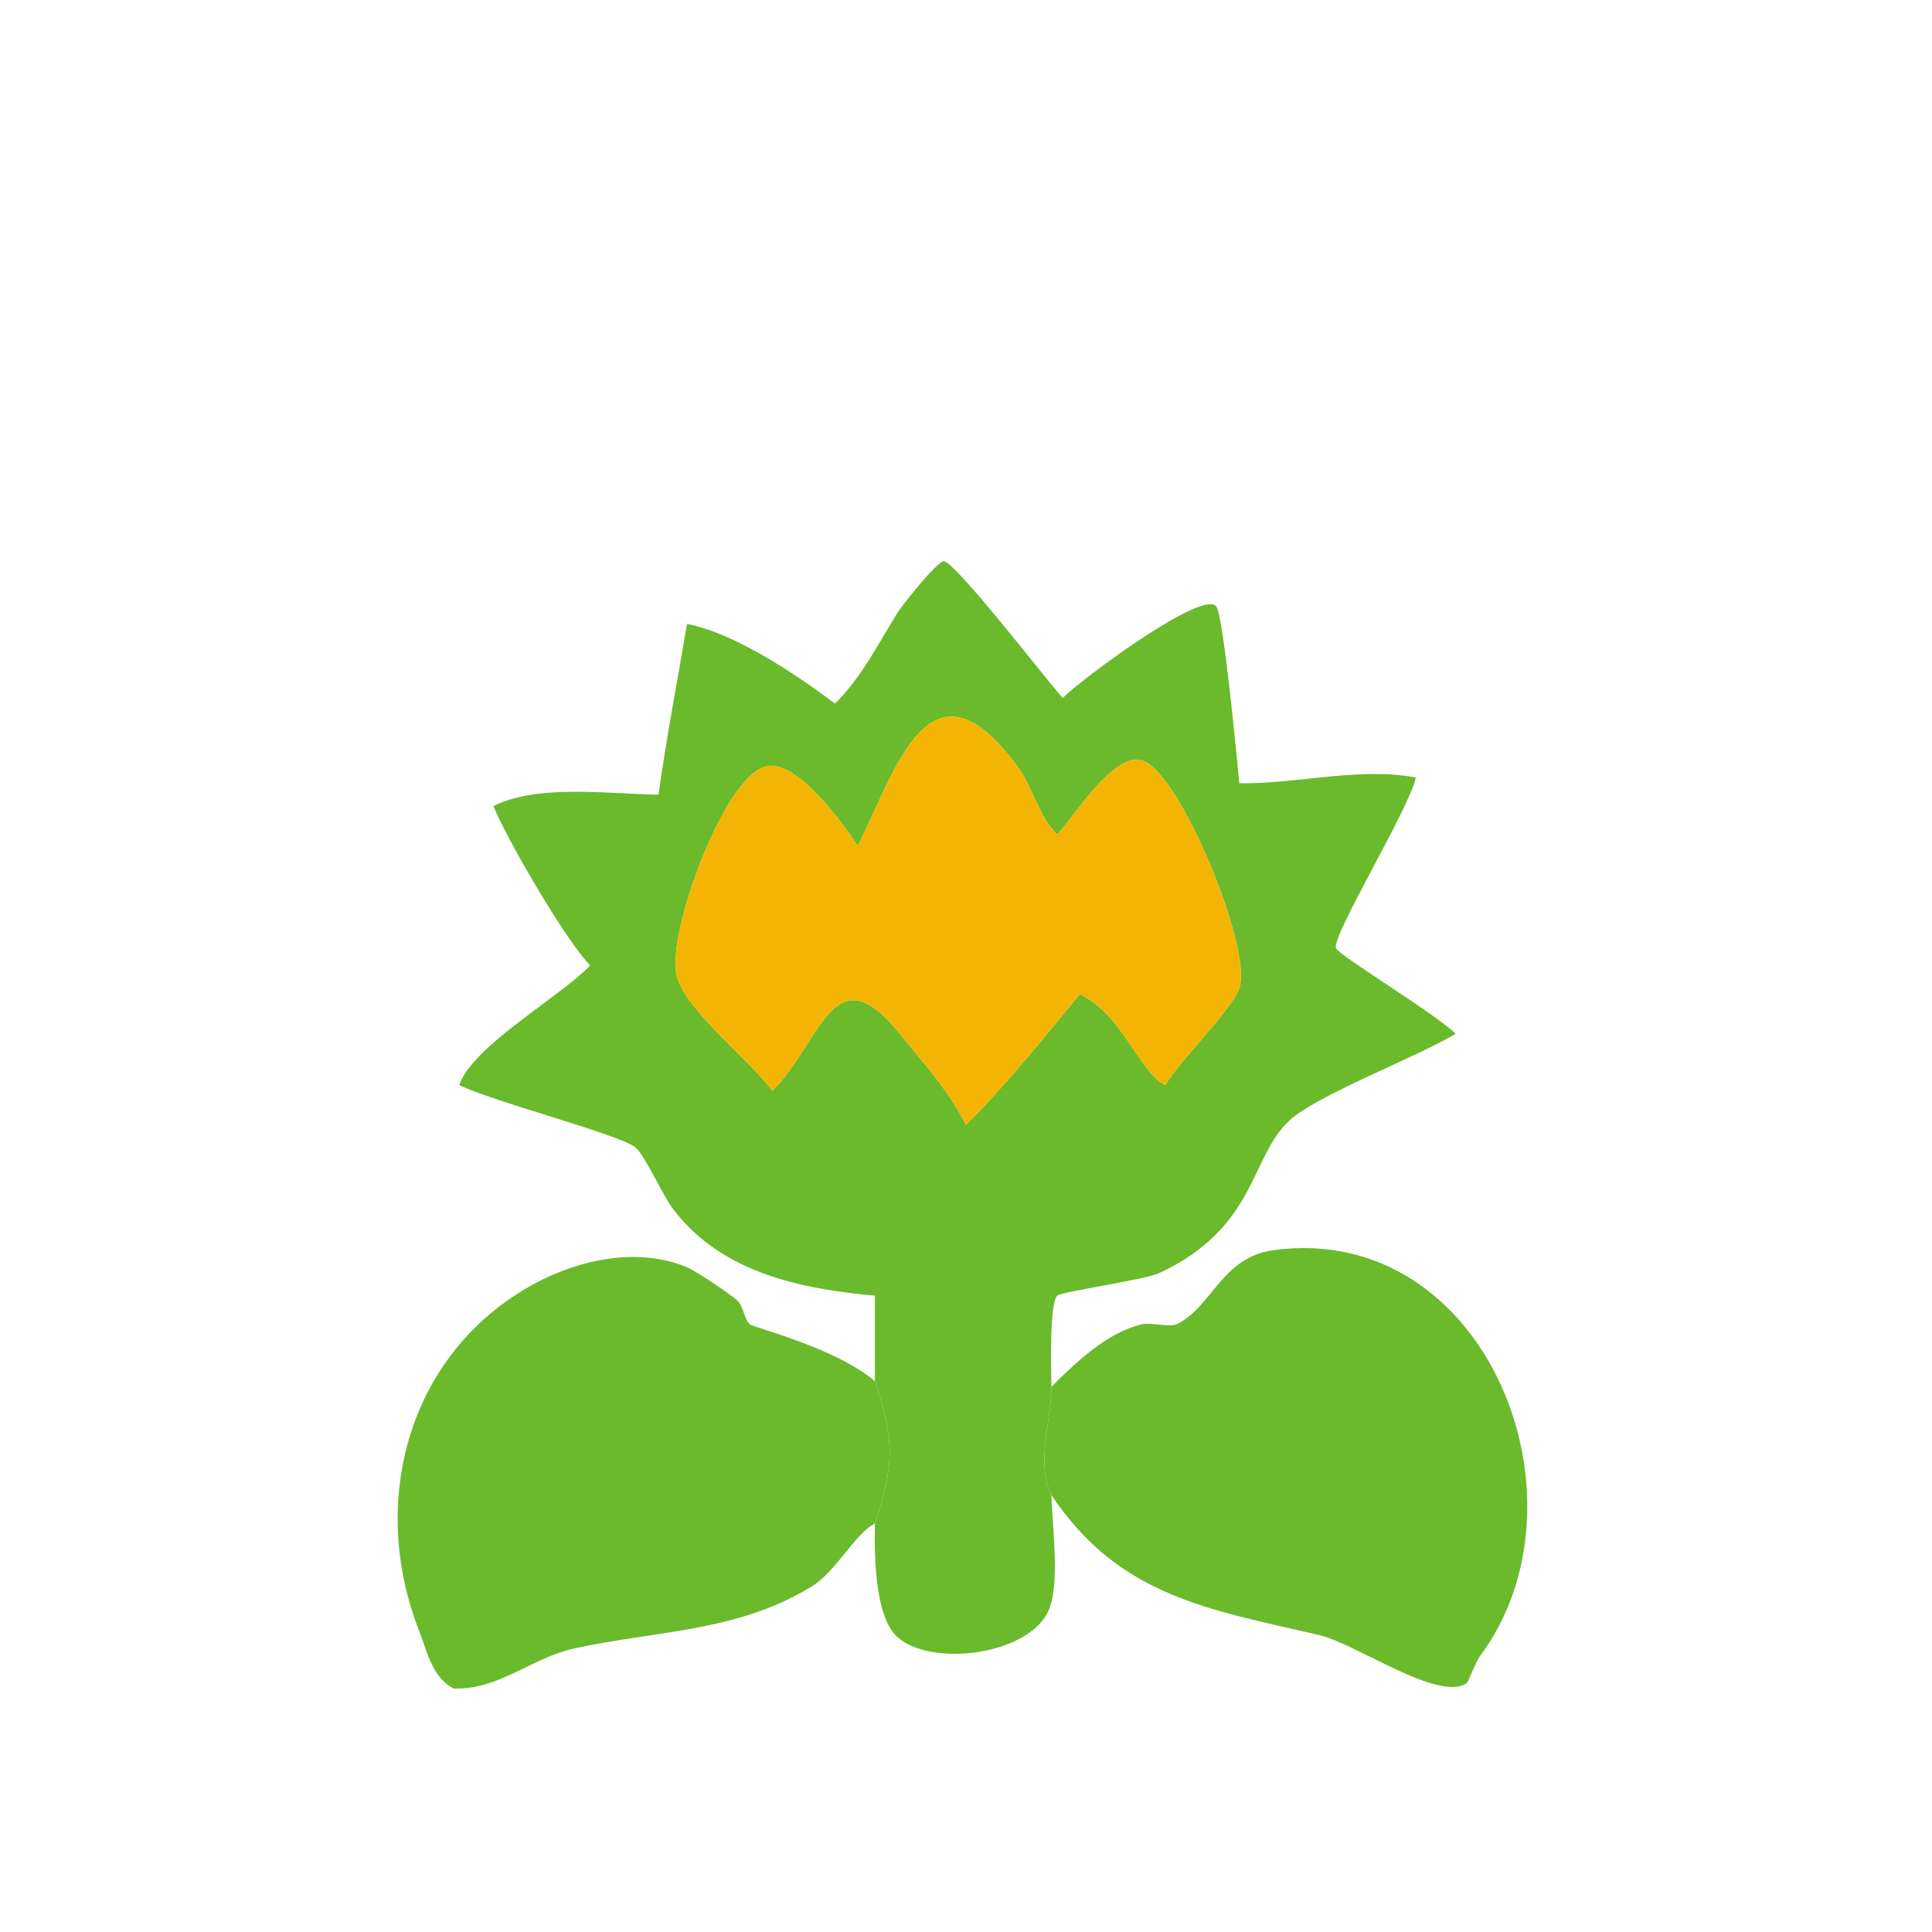
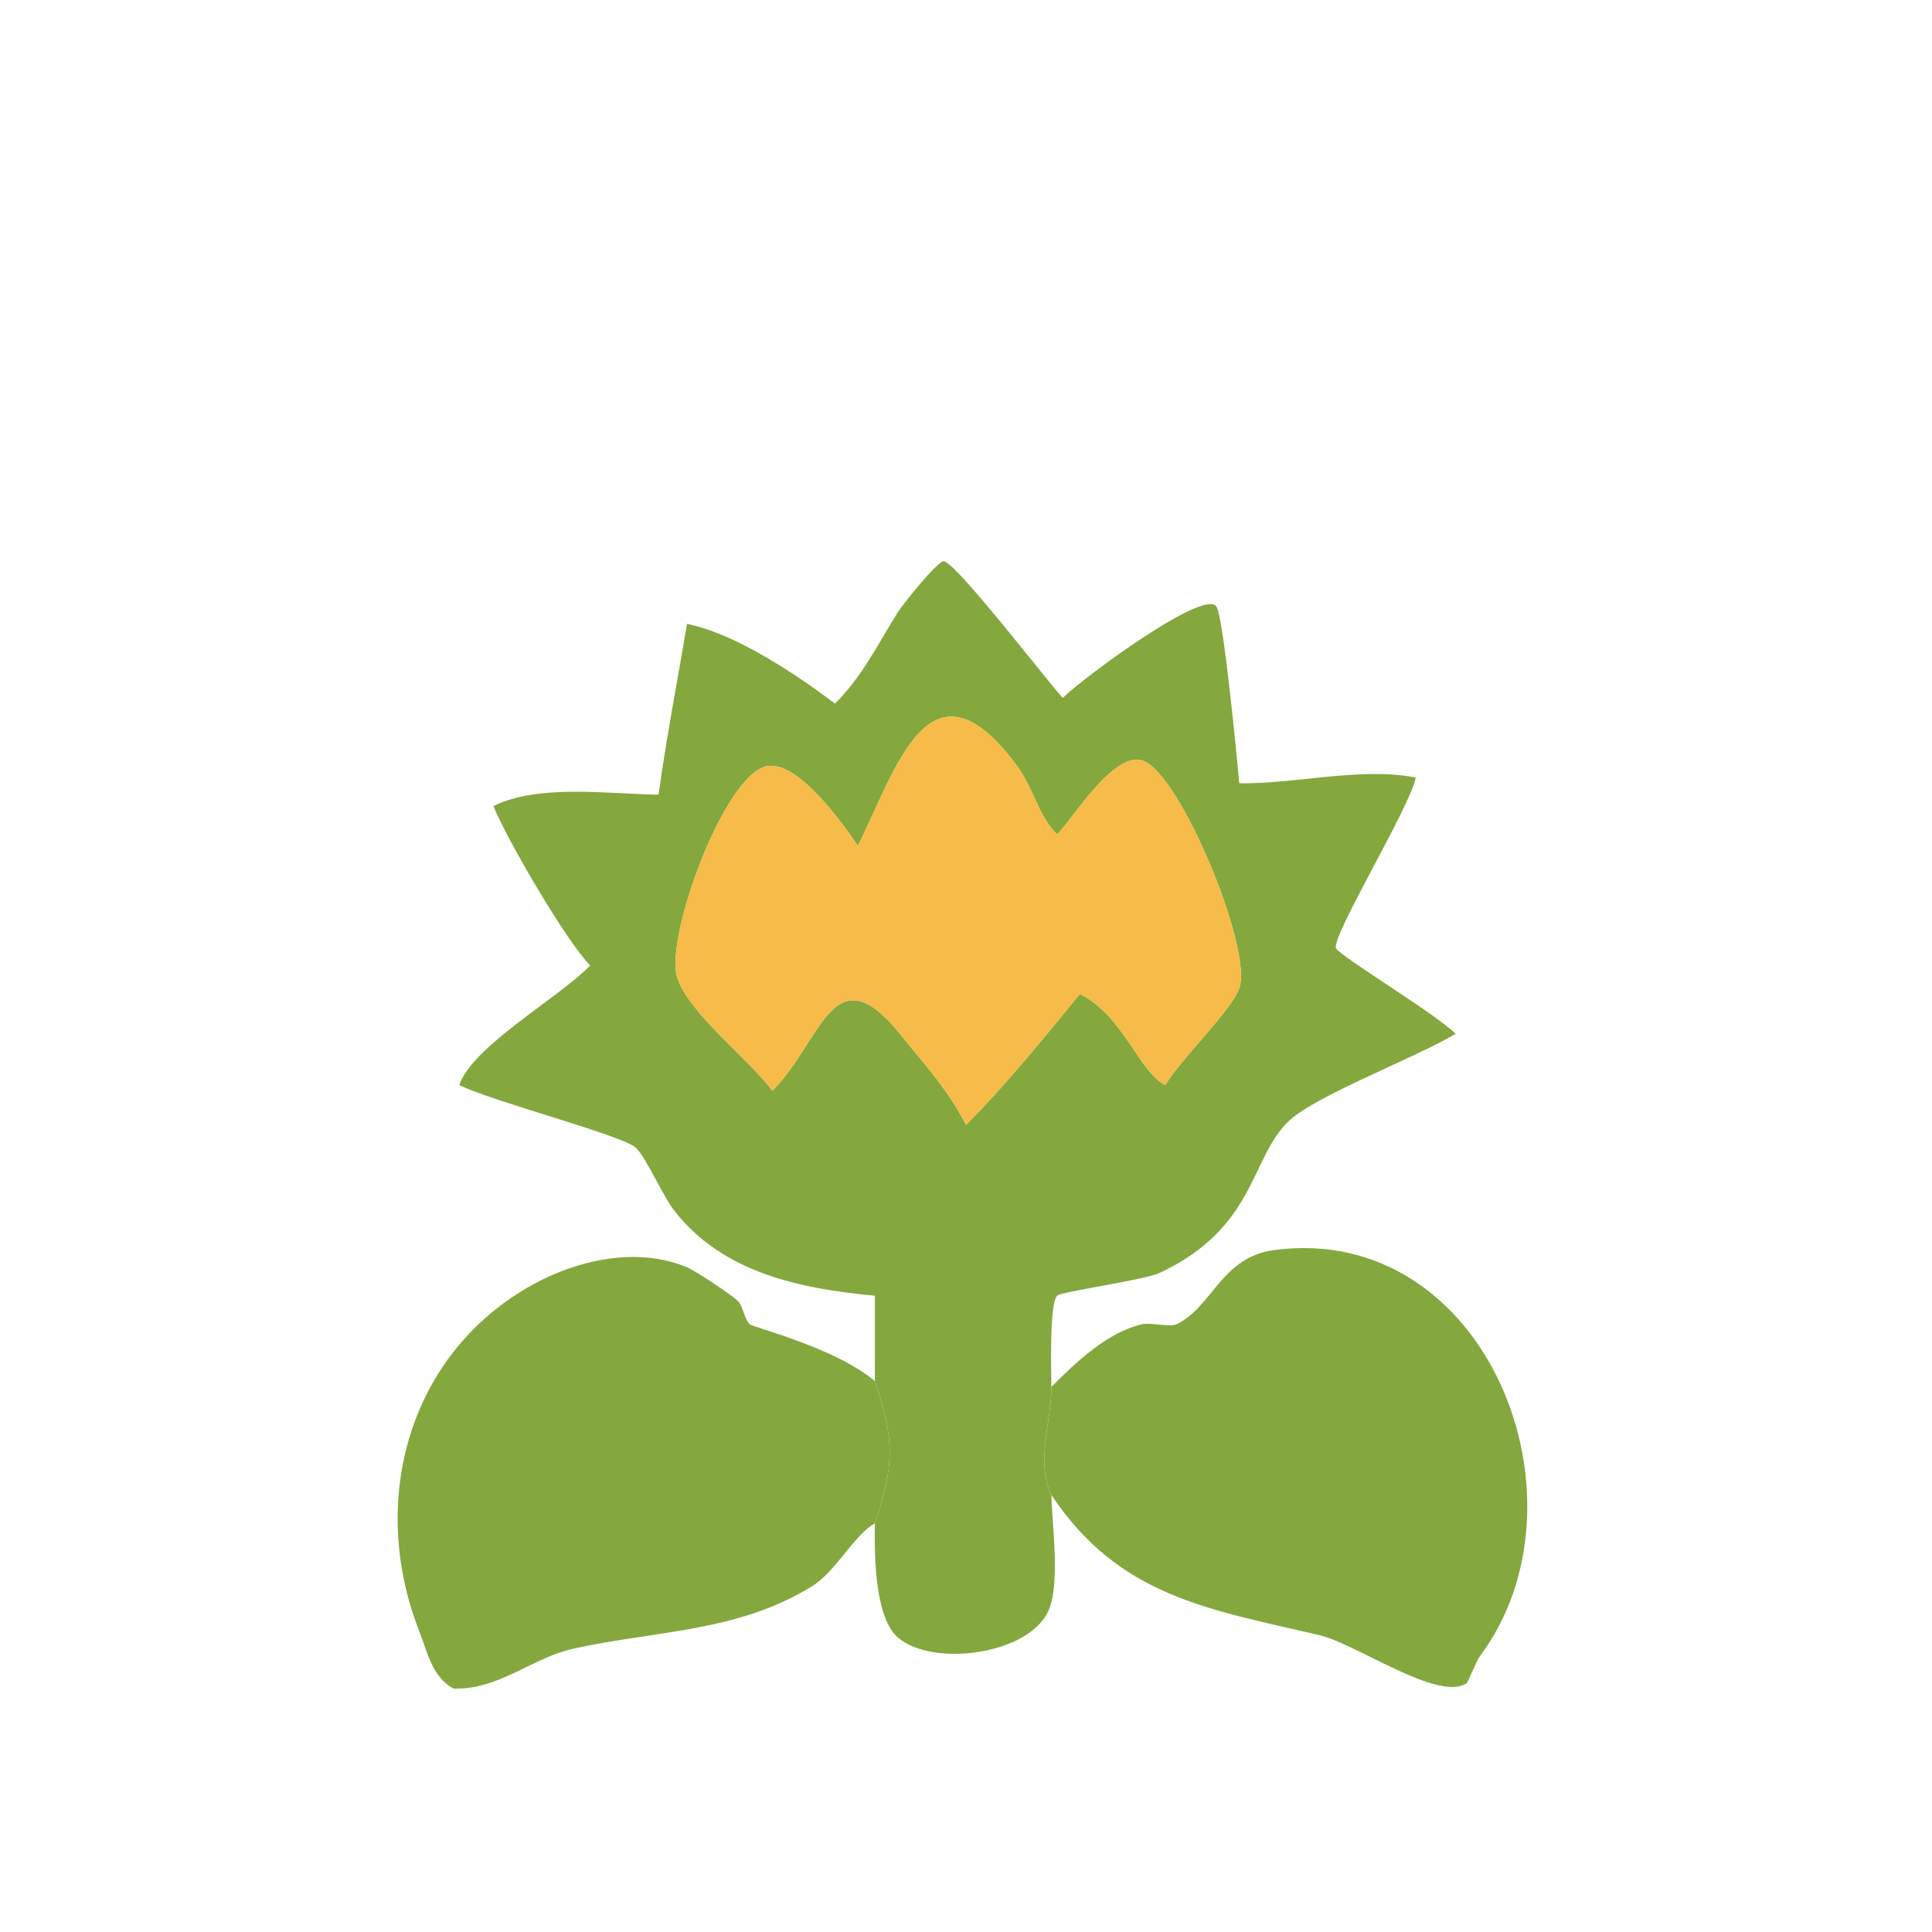
<svg xmlns="http://www.w3.org/2000/svg" version="1.1" width="1000" height="1000" viewBox="0 0 1000 1000">
  <g transform="translate(500 874) scale(1.086648) translate(-500 -856)">
    <g transform="translate(-1186.864 -483.7279) scale(2.712)">
-       <path d="M637,441c-.03-2.45-.39-14.54,1-16c.69-.73,15.31-2.74,18-4c17.08-8.02,15.85-20.3,22.78-26.75c4.82-4.49,22.28-11.09,29.22-15.25c-3.5-3.5-20.21-13.57-21-15c-1.02-1.84,12.93-24.67,14-30c-9.57-1.91-20.92,1.13-31,1c-.39-4.19-2.73-28.88-4-31c-2.02-3.37-23.57,12.57-27,16c-1.99-1.99-19.26-24.52-21-24c-1.37,.41-7.08,7.53-8,9c-3.55,5.67-6.19,11.19-11,16c-6.96-5.22-17.5-12.3-26-14c-1.67,10-3.62,19.94-5,30c-8.68-.11-21.14-1.93-29,2c2.27,5.69,12.83,23.83,17,28c-5.56,5.71-20.74,14.22-23,21c5.79,2.89,28.59,8.8,31,11c1.73,1.58,4.72,8.4,6.65,10.91c8.51,11.08,22.19,13.86,35.35,15.09c0,5,0,10,0,15c3.55,10.43,3.36,14.91,0,25c-.09,5-.14,16.37,4,20c6.14,5.39,23.61,3.03,26.66-5.1c1.84-4.9,.47-14.51,.34-19.9c-2.78-5.56,0-12.92,0-19Zm-34-95c6.82-13.63,12.68-34.76,28-14c2.83,3.83,3.67,8.67,7,12c2.66-2.66,9.95-14.67,15-13c6.63,2.19,19.43,33.29,17,40c-1.46,4.02-10.2,12.33-13,17c-4.65-2.32-7.3-12.15-15-16c-6.25,7.64-13.06,16.06-20,23c-3.01-6.02-7.34-10.69-11.53-15.9c-11.8-14.69-13.77,1.2-22.47,9.9c-4.3-5.73-14.88-13.8-16.75-19.97c-2.11-6.95,8.21-35.47,15.75-37.03c5.44-1.13,13.53,10.3,16,14Z" fill="#6ABA2C" />
-       <path d="M603,346c-2.47-3.7-10.56-15.13-16-14c-7.54,1.56-17.86,30.08-15.75,37.03C573.12,375.2,583.7,383.27,588,389c8.7-8.7,10.67-24.59,22.47-9.9c4.19,5.21,8.52,9.88,11.53,15.9c6.94-6.94,13.75-15.36,20-23c7.7,3.85,10.35,13.68,15,16c2.8-4.67,11.54-12.98,13-17c2.43-6.71-10.37-37.81-17-40c-5.05-1.67-12.34,10.34-15,13c-3.33-3.33-4.17-8.17-7-12c-15.32-20.76-21.18,.37-28,14Z" fill="#F4B404" />
-       <path d="M637,460c11.87,17.8,27.5,20.06,47.04,24.61c6.5,1.51,21.14,11.91,25.96,8.39c.11-.08,1.72-3.96,2.2-4.6c20.59-27.45,1.23-76.49-36.2-71.4c-9.13,1.24-10.83,10.08-17,13c-1.24,.58-4.5-.33-6,0c-6.16,1.37-11.76,6.76-16,11c0,6.08-2.78,13.44,0,19Z" fill="#6ABA2C" />
-       <path d="M606,465c3.36-10.09,3.55-14.57,0-25c-7.08-5.95-21.33-9.39-22-10c-.89-.81-1.14-3.09-2-4c-1.05-1.11-7.57-5.4-9-6c-8.88-3.7-19.32-1.21-27,3c-21.79,11.95-29.09,37.93-20,61c1.36,3.46,2.23,8.04,6,10c.36,0,.71-.01,1.08-.01c7.26-.2,13.05-5.46,19.92-6.99c14.45-3.21,28.92-2.87,42-11c4.16-2.58,7.59-9.29,11-11Z" fill="#6ABA2C" />
+       <path d="M637,441c-.03-2.45-.39-14.54,1-16c.69-.73,15.31-2.74,18-4c17.08-8.02,15.85-20.3,22.78-26.75c4.82-4.49,22.28-11.09,29.22-15.25c-3.5-3.5-20.21-13.57-21-15c-1.02-1.84,12.93-24.67,14-30c-9.57-1.91-20.92,1.13-31,1c-.39-4.19-2.73-28.88-4-31c-2.02-3.37-23.57,12.57-27,16c-1.99-1.99-19.26-24.52-21-24c-1.37,.41-7.08,7.53-8,9c-3.55,5.67-6.19,11.19-11,16c-6.96-5.22-17.5-12.3-26-14c-1.67,10-3.62,19.94-5,30c-8.68-.11-21.14-1.93-29,2c2.27,5.69,12.83,23.83,17,28c-5.56,5.71-20.74,14.22-23,21c5.79,2.89,28.59,8.8,31,11c1.73,1.58,4.72,8.4,6.65,10.91c8.51,11.08,22.19,13.86,35.35,15.09c0,5,0,10,0,15c3.55,10.43,3.36,14.91,0,25c-.09,5-.14,16.37,4,20c6.14,5.39,23.61,3.03,26.66-5.1c1.84-4.9,.47-14.51,.34-19.9c-2.78-5.56,0-12.92,0-19Zm-34-95c6.82-13.63,12.68-34.76,28-14c2.83,3.83,3.67,8.67,7,12c2.66-2.66,9.95-14.67,15-13c6.63,2.19,19.43,33.29,17,40c-1.46,4.02-10.2,12.33-13,17c-4.65-2.32-7.3-12.15-15-16c-6.25,7.64-13.06,16.06-20,23c-3.01-6.02-7.34-10.69-11.53-15.9c-11.8-14.69-13.77,1.2-22.47,9.9c-4.3-5.73-14.88-13.8-16.75-19.97c-2.11-6.95,8.21-35.47,15.75-37.03c5.44-1.13,13.53,10.3,16,14Z" fill="#84A83E" />
+       <path d="M603,346c-2.47-3.7-10.56-15.13-16-14c-7.54,1.56-17.86,30.08-15.75,37.03C573.12,375.2,583.7,383.27,588,389c8.7-8.7,10.67-24.59,22.47-9.9c4.19,5.21,8.52,9.88,11.53,15.9c6.94-6.94,13.75-15.36,20-23c7.7,3.85,10.35,13.68,15,16c2.8-4.67,11.54-12.98,13-17c2.43-6.71-10.37-37.81-17-40c-5.05-1.67-12.34,10.34-15,13c-3.33-3.33-4.17-8.17-7-12c-15.32-20.76-21.18,.37-28,14Z" fill="#F6BB48" />
+       <path d="M637,460c11.87,17.8,27.5,20.06,47.04,24.61c6.5,1.51,21.14,11.91,25.96,8.39c.11-.08,1.72-3.96,2.2-4.6c20.59-27.45,1.23-76.49-36.2-71.4c-9.13,1.24-10.83,10.08-17,13c-1.24,.58-4.5-.33-6,0c-6.16,1.37-11.76,6.76-16,11c0,6.08-2.78,13.44,0,19Z" fill="#84A83E" />
+       <path d="M606,465c3.36-10.09,3.55-14.57,0-25c-7.08-5.95-21.33-9.39-22-10c-.89-.81-1.14-3.09-2-4c-1.05-1.11-7.57-5.4-9-6c-8.88-3.7-19.32-1.21-27,3c-21.79,11.95-29.09,37.93-20,61c1.36,3.46,2.23,8.04,6,10c.36,0,.71-.01,1.08-.01c7.26-.2,13.05-5.46,19.92-6.99c14.45-3.21,28.92-2.87,42-11c4.16-2.58,7.59-9.29,11-11Z" fill="#84A83E" />
    </g>
  </g>
</svg>
